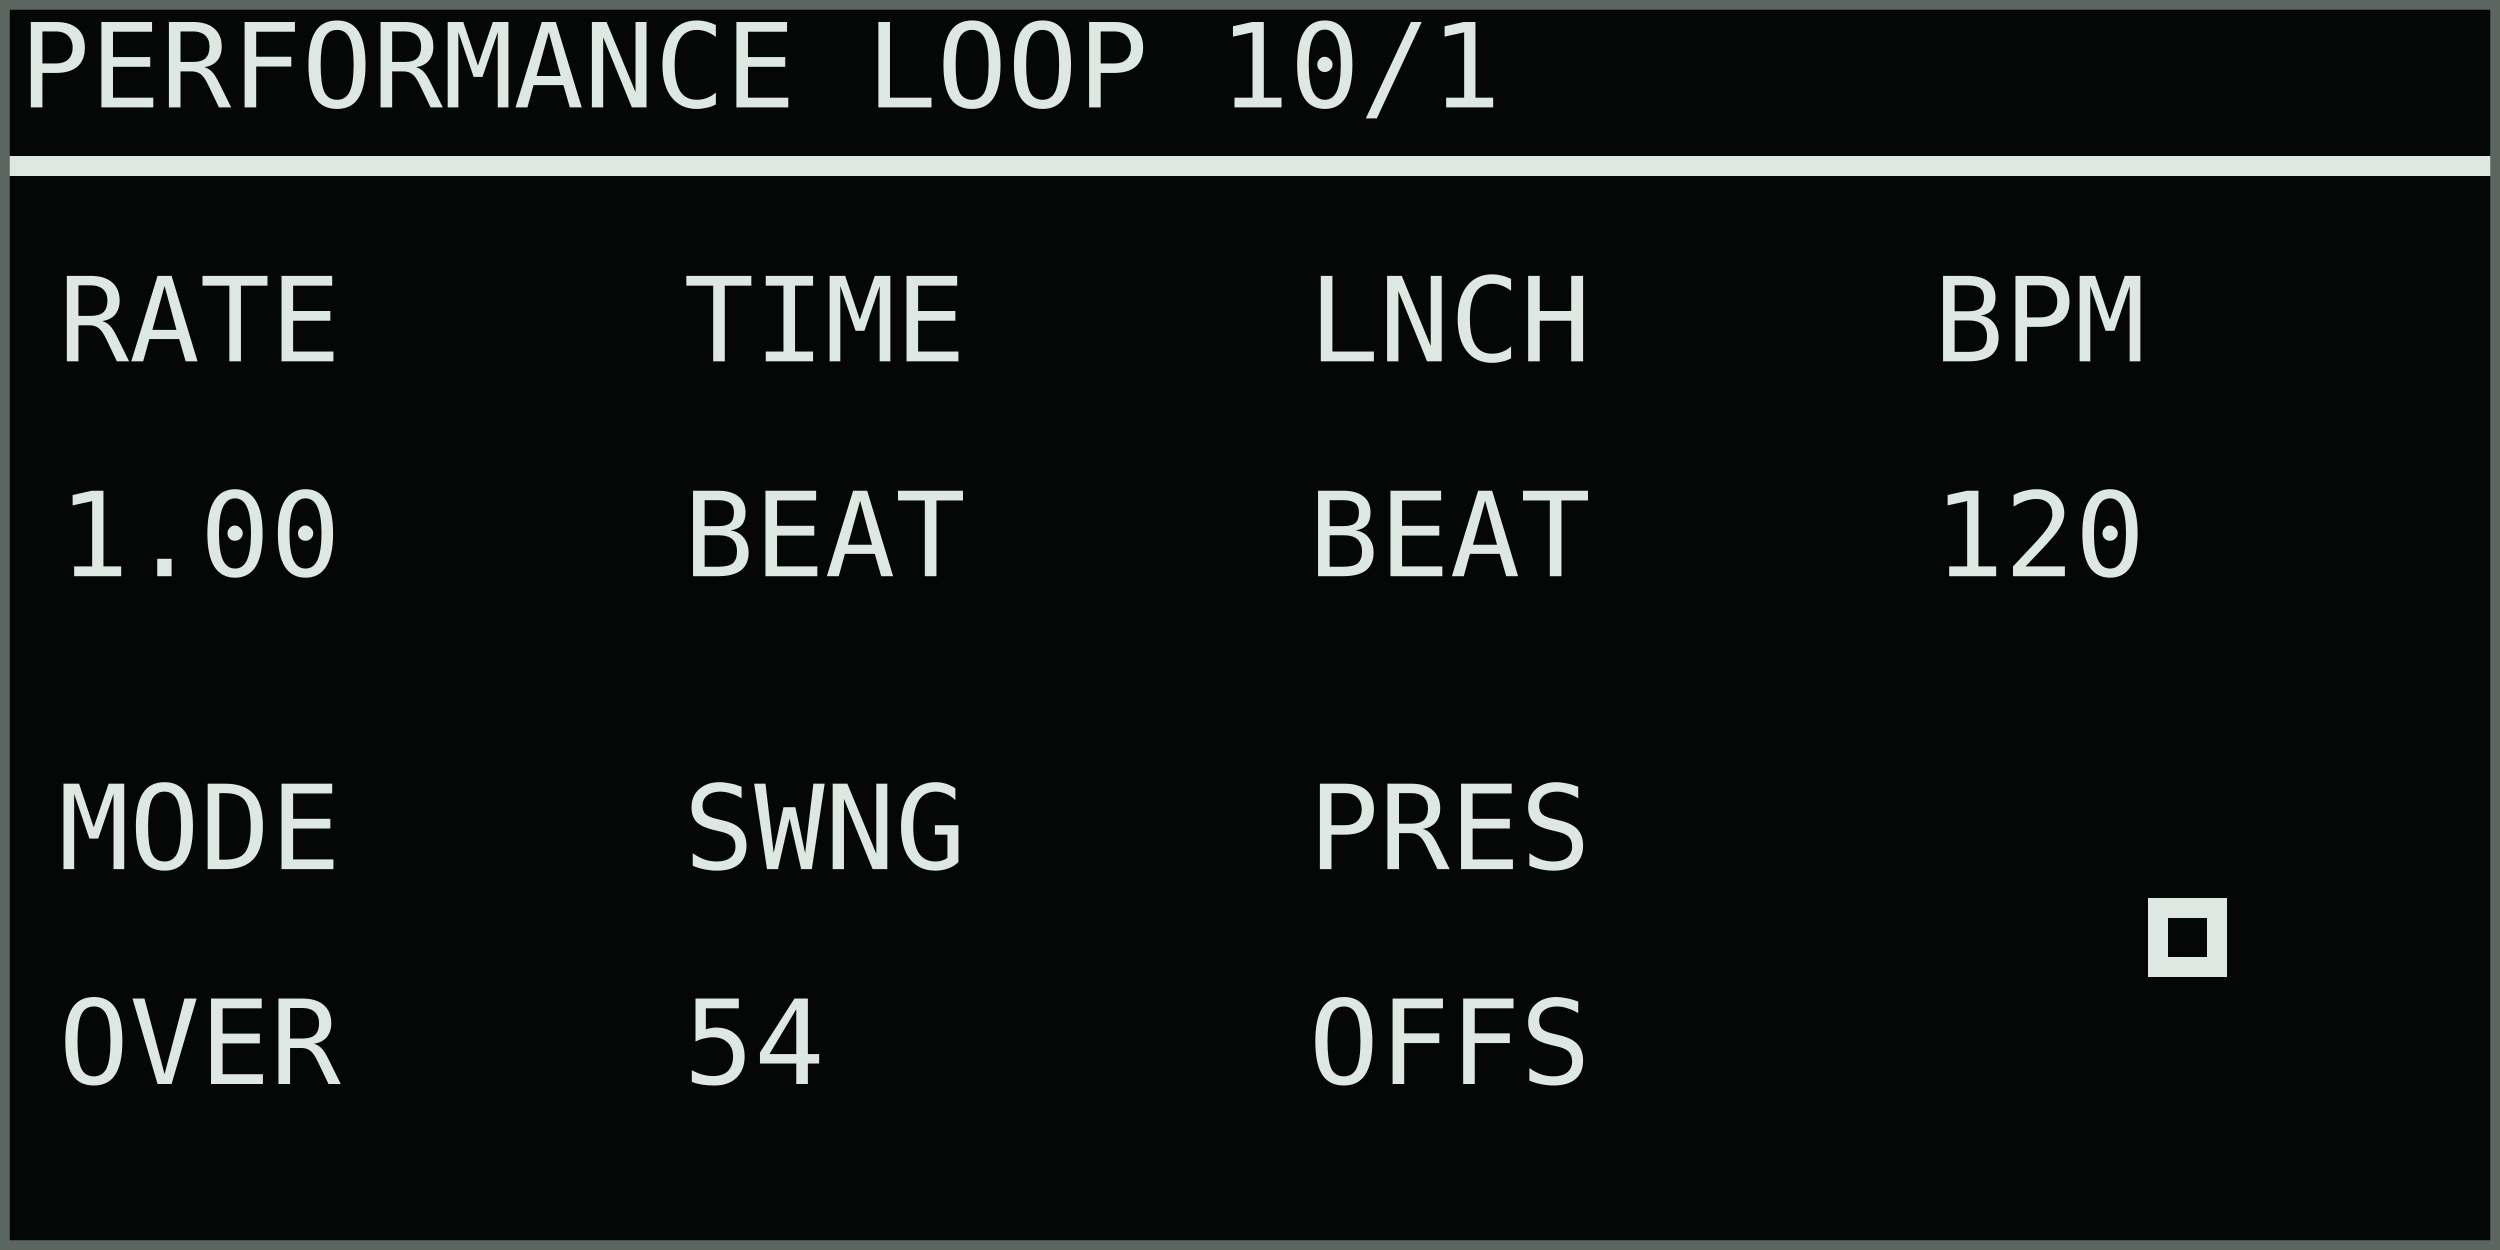
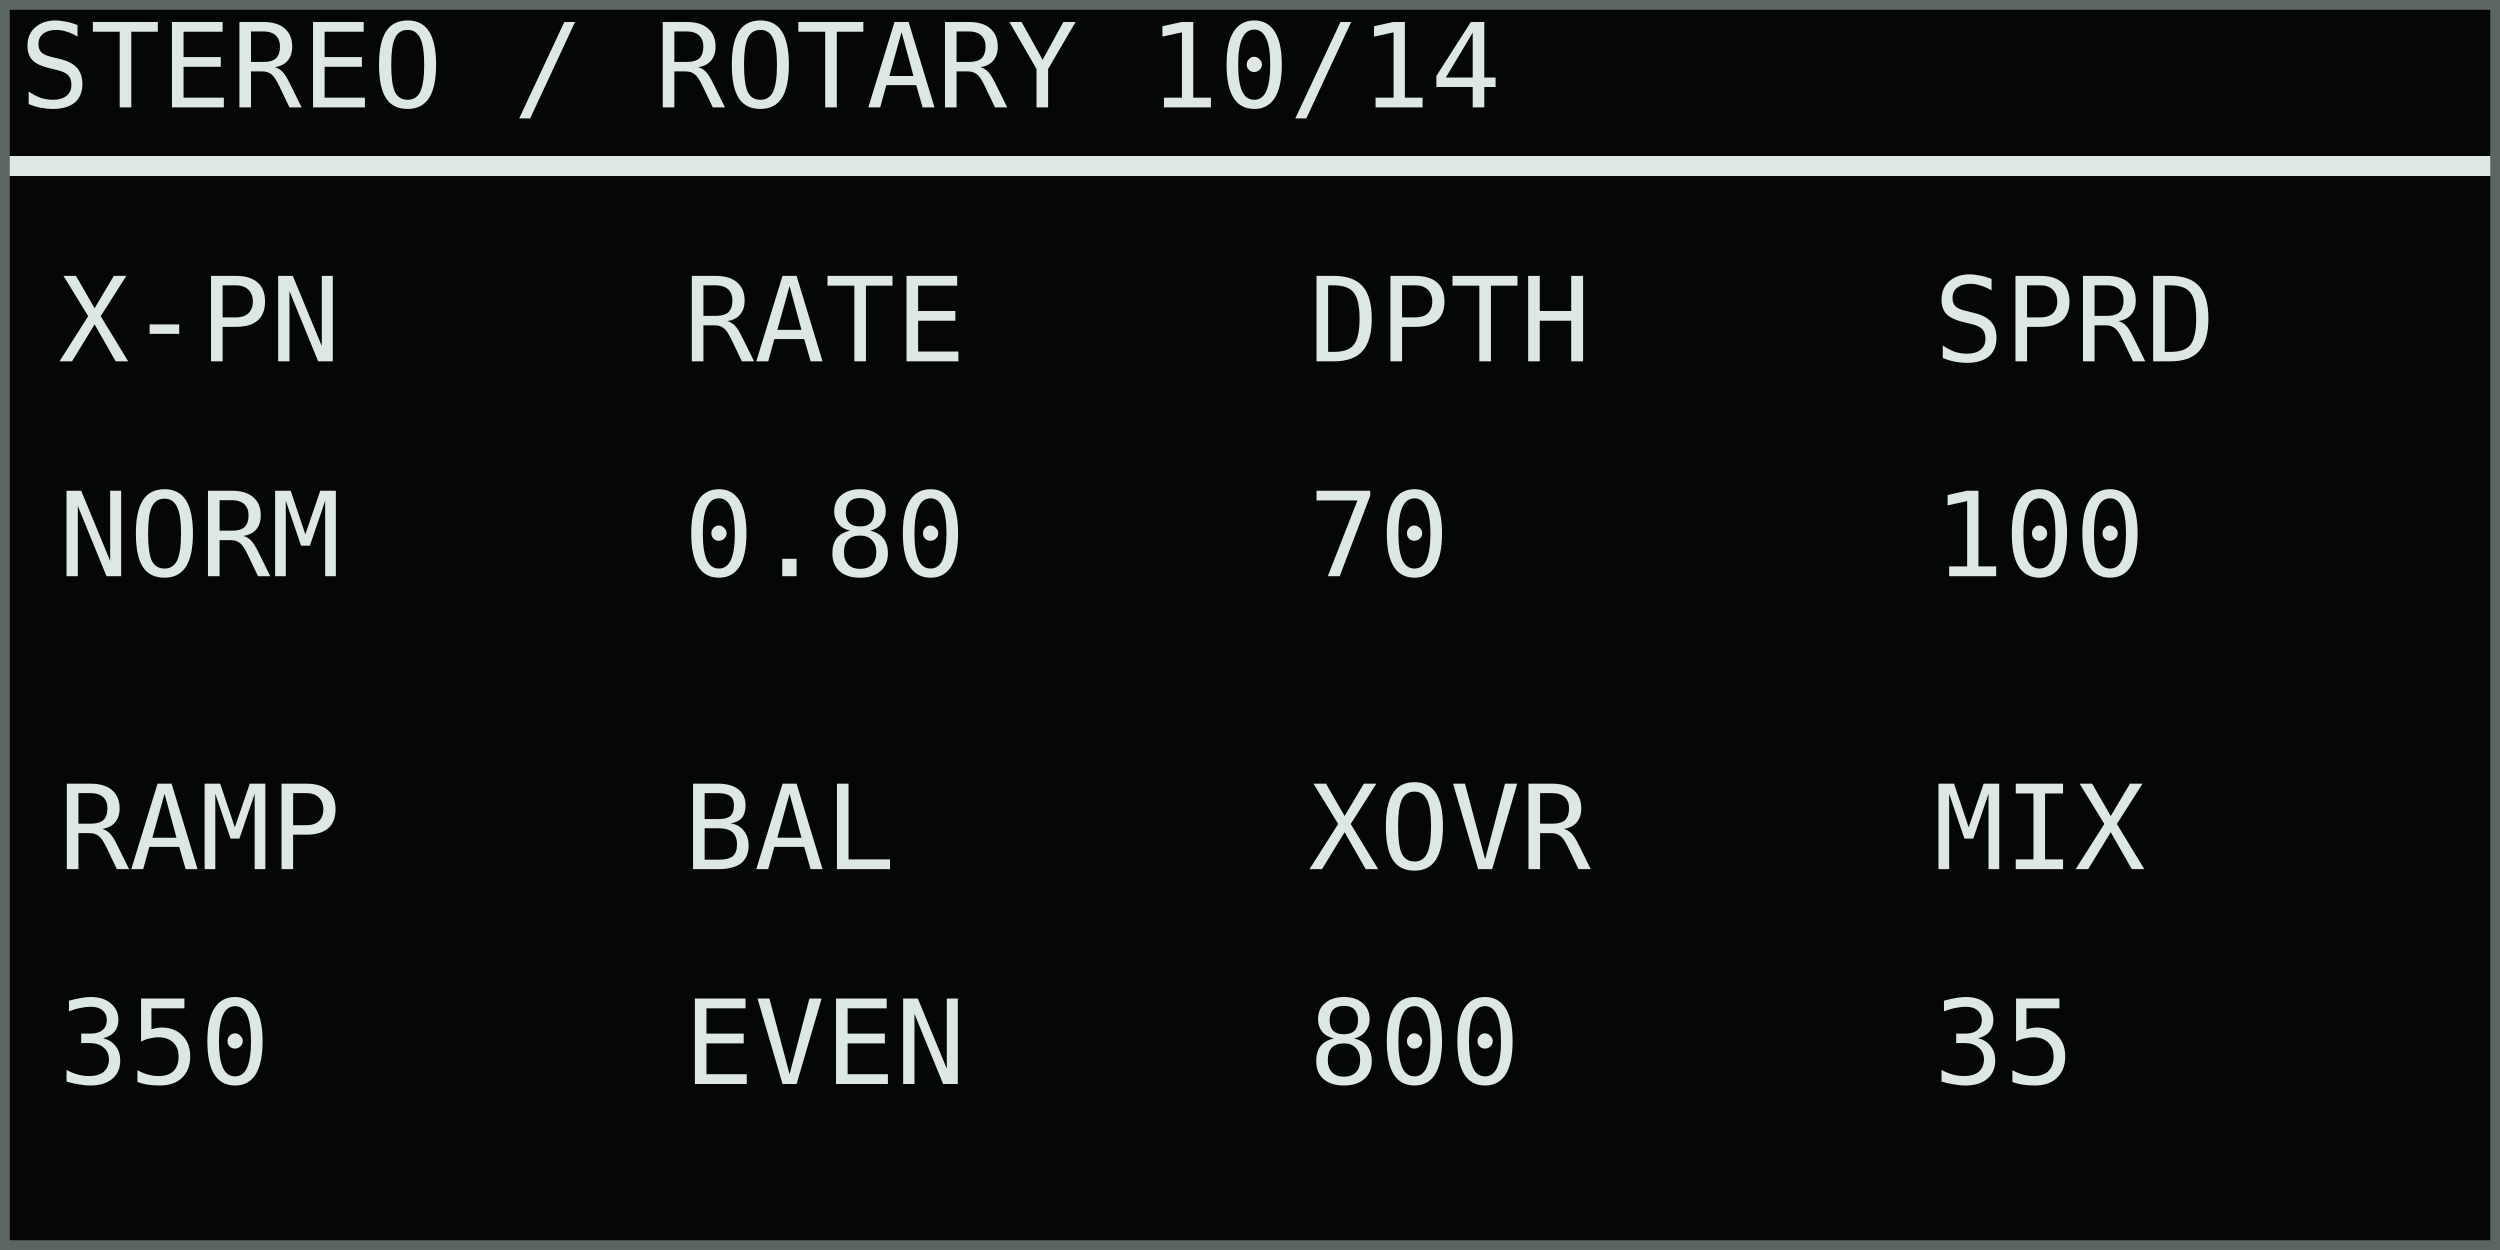
<svg xmlns="http://www.w3.org/2000/svg" width="768" height="384" viewBox="0 0 128 64" role="img" aria-labelledby="title desc">
  <rect width="128" height="64" fill="#050706" />
  <g shape-rendering="crispEdges" font-family="DejaVu Sans Mono, IBM Plex Mono, monospace" font-size="6" font-style="normal" font-weight="400" text-rendering="geometricPrecision">
-     <text x="1" y="5.5" fill="#dce8e1">PERFORMANCE LOOP 10/1</text>
+     <text x="1" y="5.5" fill="#dce8e1">STEREO / ROTARY 10/14</text>
    <rect x="0" y="8" width="128" height="1" fill="#dce8e1" />
-     <text x="3" y="18.5" fill="#dce8e1">RATE</text>
-     <text x="3" y="29.5" fill="#dce8e1">1.00</text>
-     <text x="35" y="18.5" fill="#dce8e1">TIME</text>
-     <text x="35" y="29.5" fill="#dce8e1">BEAT</text>
-     <text x="67" y="18.5" fill="#dce8e1">LNCH</text>
-     <text x="67" y="29.5" fill="#dce8e1">BEAT</text>
-     <text x="99" y="18.5" fill="#dce8e1">BPM</text>
-     <text x="99" y="29.5" fill="#dce8e1">120</text>
-     <text x="3" y="44.5" fill="#dce8e1">MODE</text>
-     <text x="3" y="55.5" fill="#dce8e1">OVER</text>
-     <text x="35" y="44.5" fill="#dce8e1">SWNG</text>
-     <text x="35" y="55.5" fill="#dce8e1">54</text>
-     <text x="67" y="44.5" fill="#dce8e1">PRES</text>
-     <text x="67" y="55.5" fill="#dce8e1">OFFS</text>
-     <rect x="110" y="46" width="4" height="4" fill="#dce8e1" />
-     <rect x="111" y="47" width="2" height="2" fill="#050706" />
+     <text x="3" y="18.5" fill="#dce8e1">X-PN</text>
+     <text x="3" y="29.5" fill="#dce8e1">NORM</text>
+     <text x="35" y="18.5" fill="#dce8e1">RATE</text>
+     <text x="35" y="29.5" fill="#dce8e1">0.80</text>
+     <text x="67" y="18.5" fill="#dce8e1">DPTH</text>
+     <text x="67" y="29.5" fill="#dce8e1">70</text>
+     <text x="99" y="18.5" fill="#dce8e1">SPRD</text>
+     <text x="99" y="29.5" fill="#dce8e1">100</text>
+     <text x="3" y="44.5" fill="#dce8e1">RAMP</text>
+     <text x="3" y="55.5" fill="#dce8e1">350</text>
+     <text x="35" y="44.5" fill="#dce8e1">BAL</text>
+     <text x="35" y="55.5" fill="#dce8e1">EVEN</text>
+     <text x="67" y="44.5" fill="#dce8e1">XOVR</text>
+     <text x="67" y="55.5" fill="#dce8e1">800</text>
+     <text x="99" y="44.5" fill="#dce8e1">MIX</text>
+     <text x="99" y="55.5" fill="#dce8e1">35</text>
  </g>
  <rect x="0.25" y="0.25" width="127.5" height="63.5" fill="none" stroke="#5b6661" stroke-width="0.5" />
</svg>
